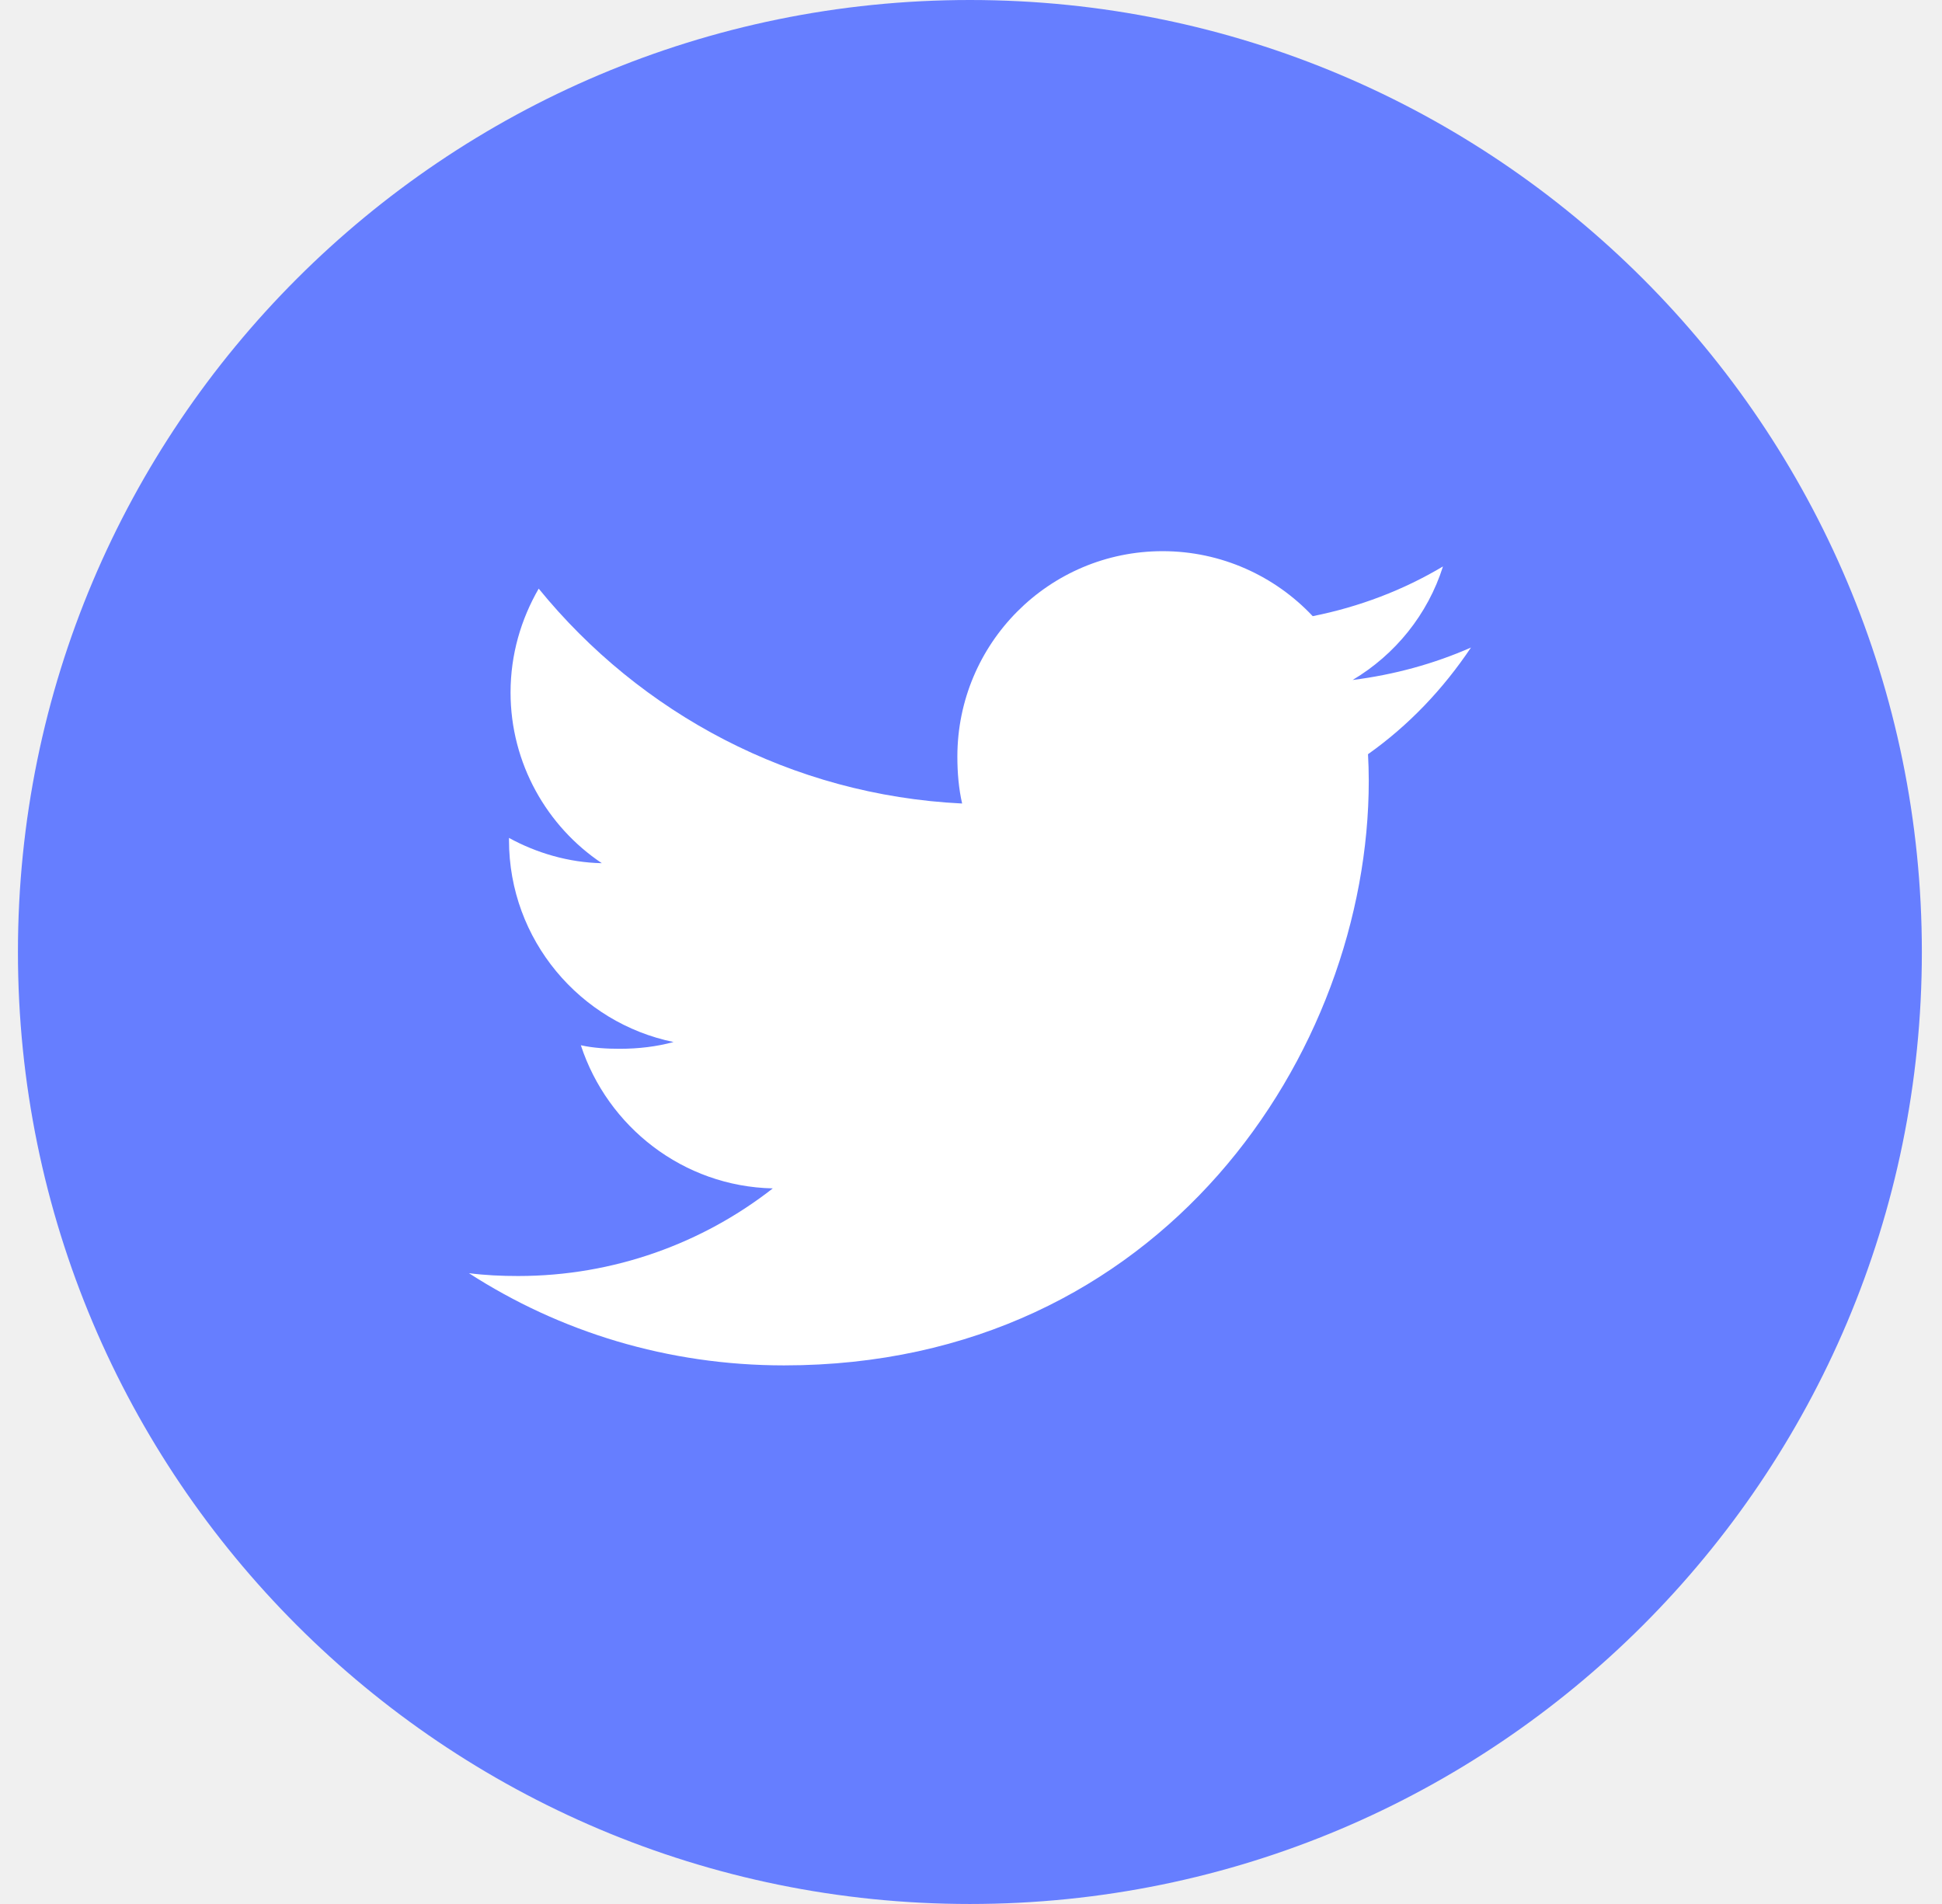
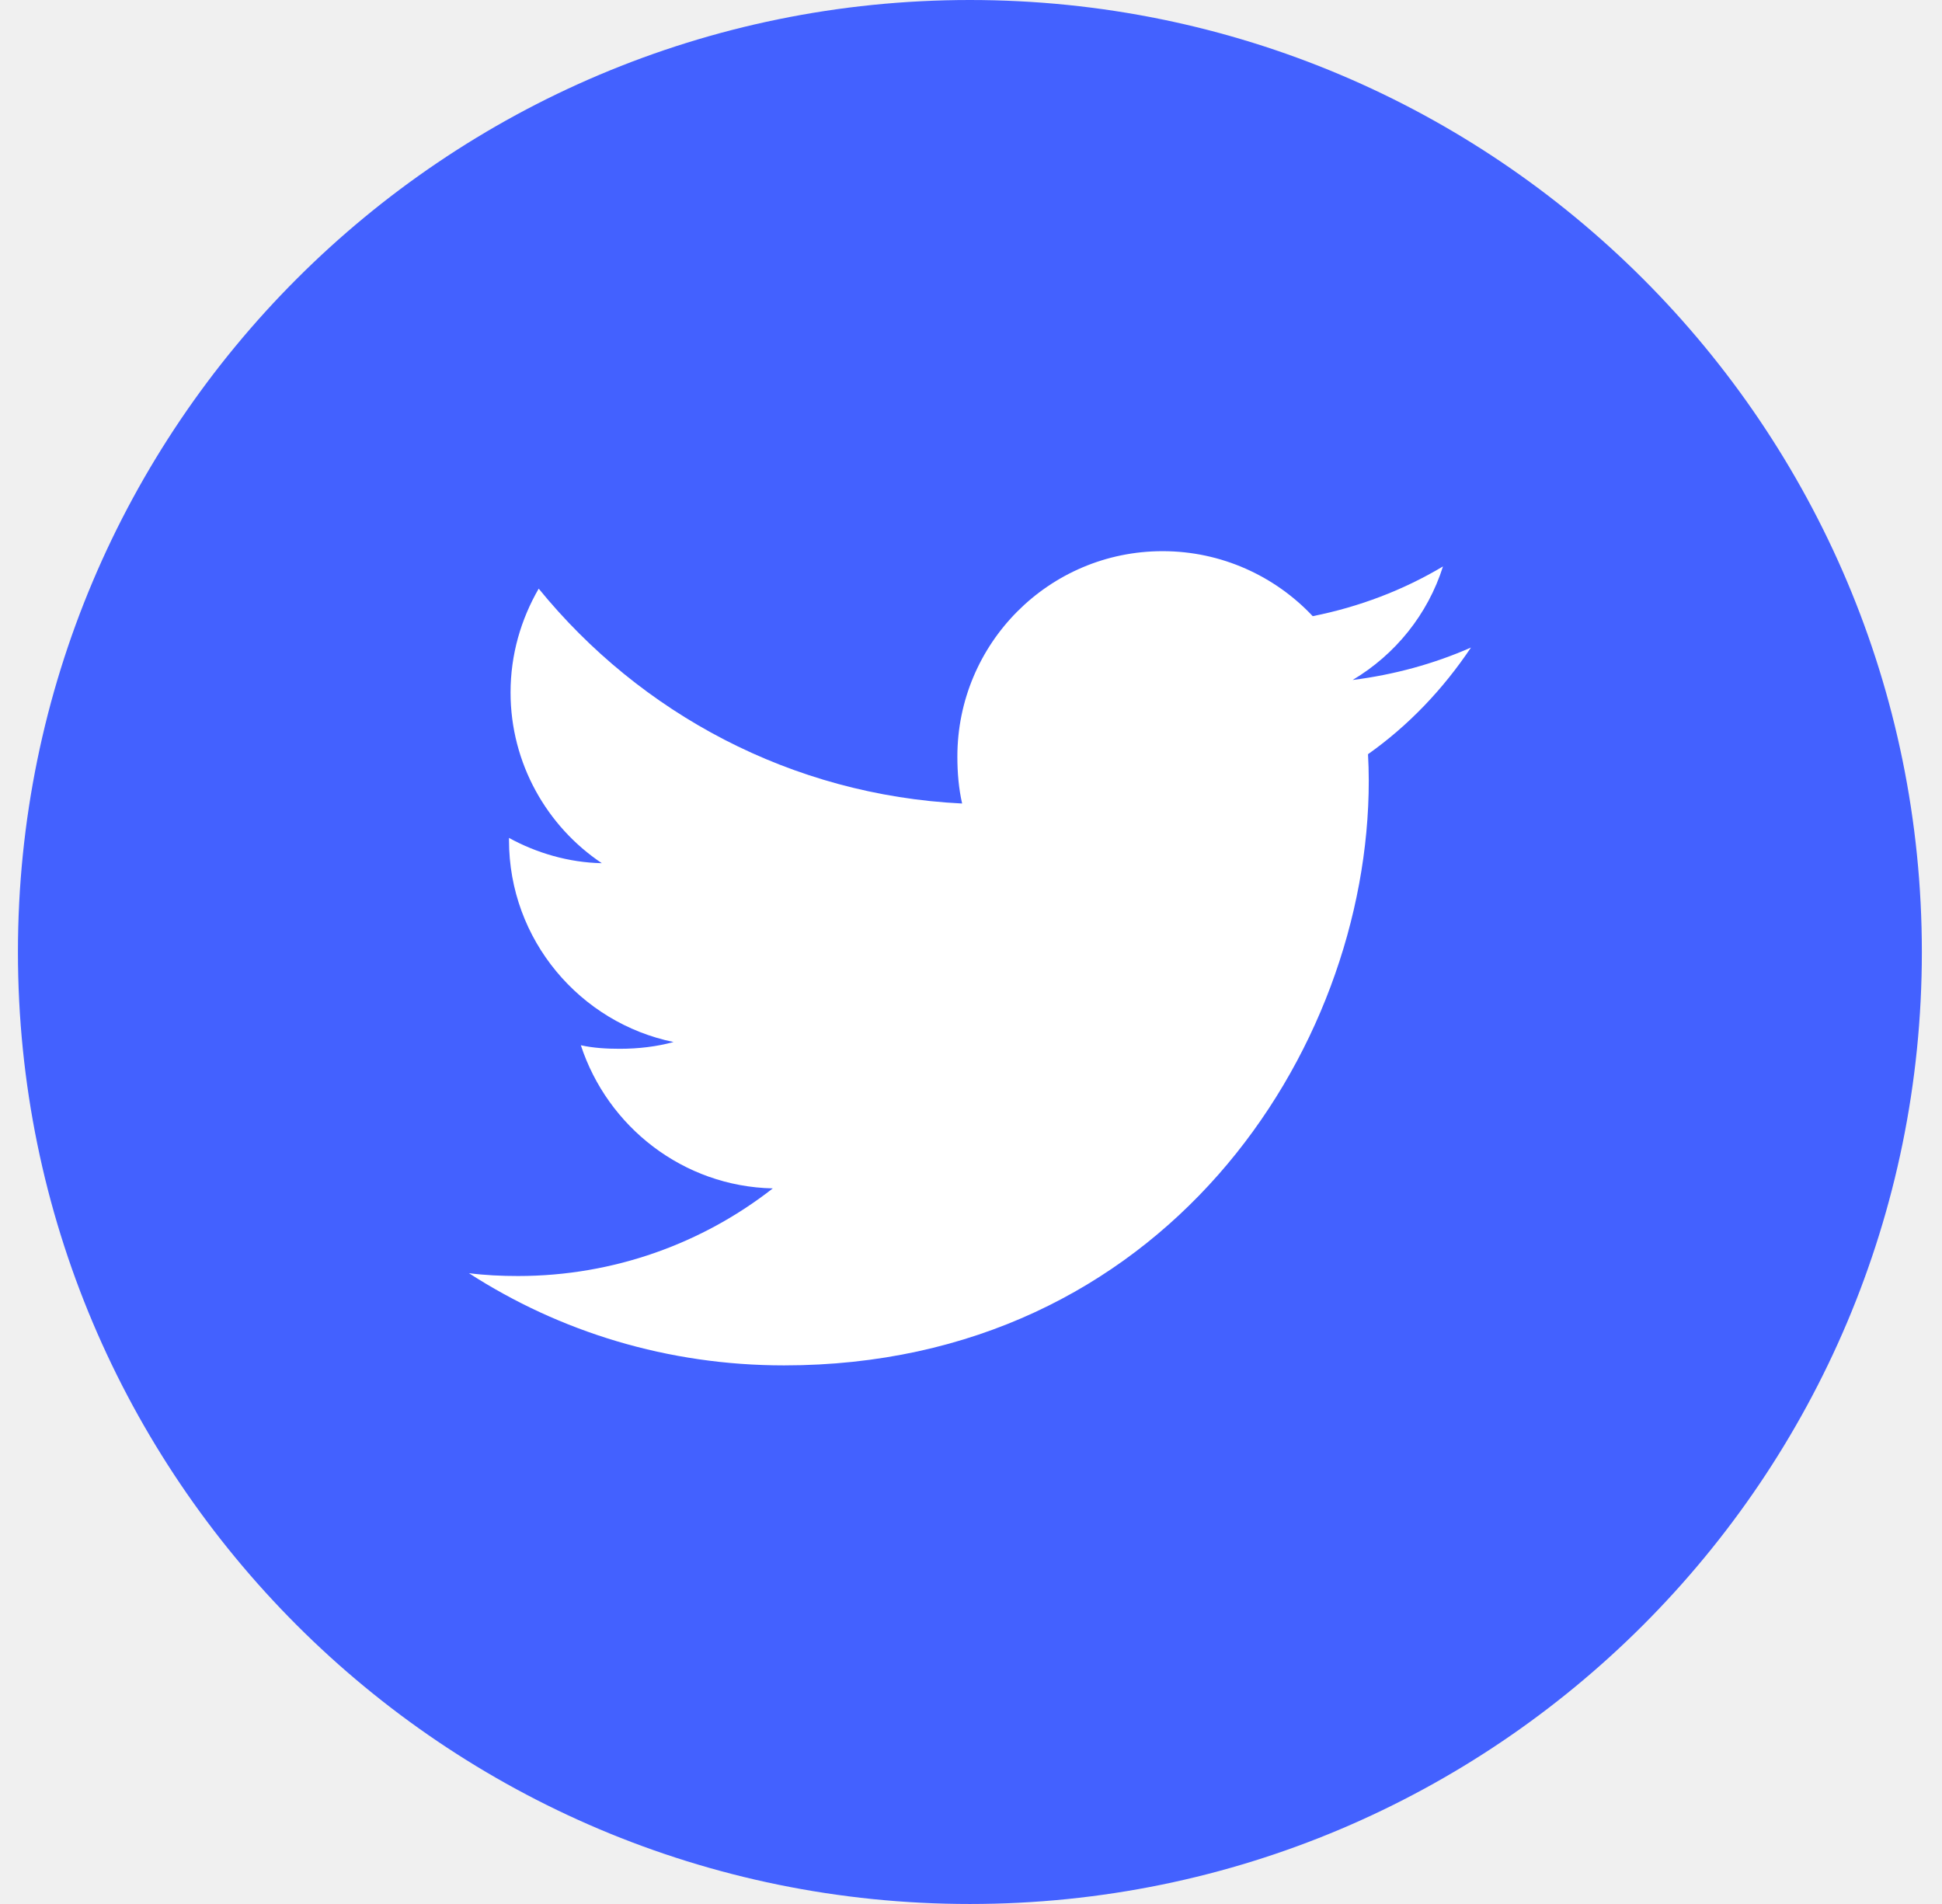
<svg xmlns="http://www.w3.org/2000/svg" width="51" height="50" viewBox="0 0 51 50" fill="none">
-   <circle cx="25.471" cy="25" r="25" fill="#667EFF" />
+   <circle cx="25.471" cy="25" r="25" fill="#4361FF" />
  <path d="M38.63 17.005C37.652 17.435 36.609 17.719 35.522 17.857C36.64 17.19 37.494 16.14 37.895 14.875C36.852 15.497 35.701 15.936 34.474 16.181C33.484 15.127 32.073 14.474 30.533 14.474C27.546 14.474 25.142 16.898 25.142 19.87C25.142 20.298 25.178 20.709 25.267 21.101C20.782 20.882 16.813 18.732 14.147 15.458C13.681 16.265 13.408 17.19 13.408 18.185C13.408 20.053 14.37 21.709 15.805 22.668C14.938 22.652 14.088 22.4 13.367 22.004C13.367 22.02 13.367 22.042 13.367 22.063C13.367 24.685 15.237 26.862 17.689 27.364C17.25 27.484 16.772 27.542 16.275 27.542C15.93 27.542 15.581 27.522 15.254 27.449C15.953 29.586 17.936 31.157 20.295 31.208C18.459 32.644 16.129 33.509 13.606 33.509C13.163 33.509 12.739 33.489 12.315 33.435C14.704 34.976 17.537 35.856 20.591 35.856C30.518 35.856 35.946 27.632 35.946 20.504C35.946 20.265 35.938 20.035 35.926 19.806C36.997 19.047 37.897 18.098 38.63 17.005Z" fill="white" />
</svg>
